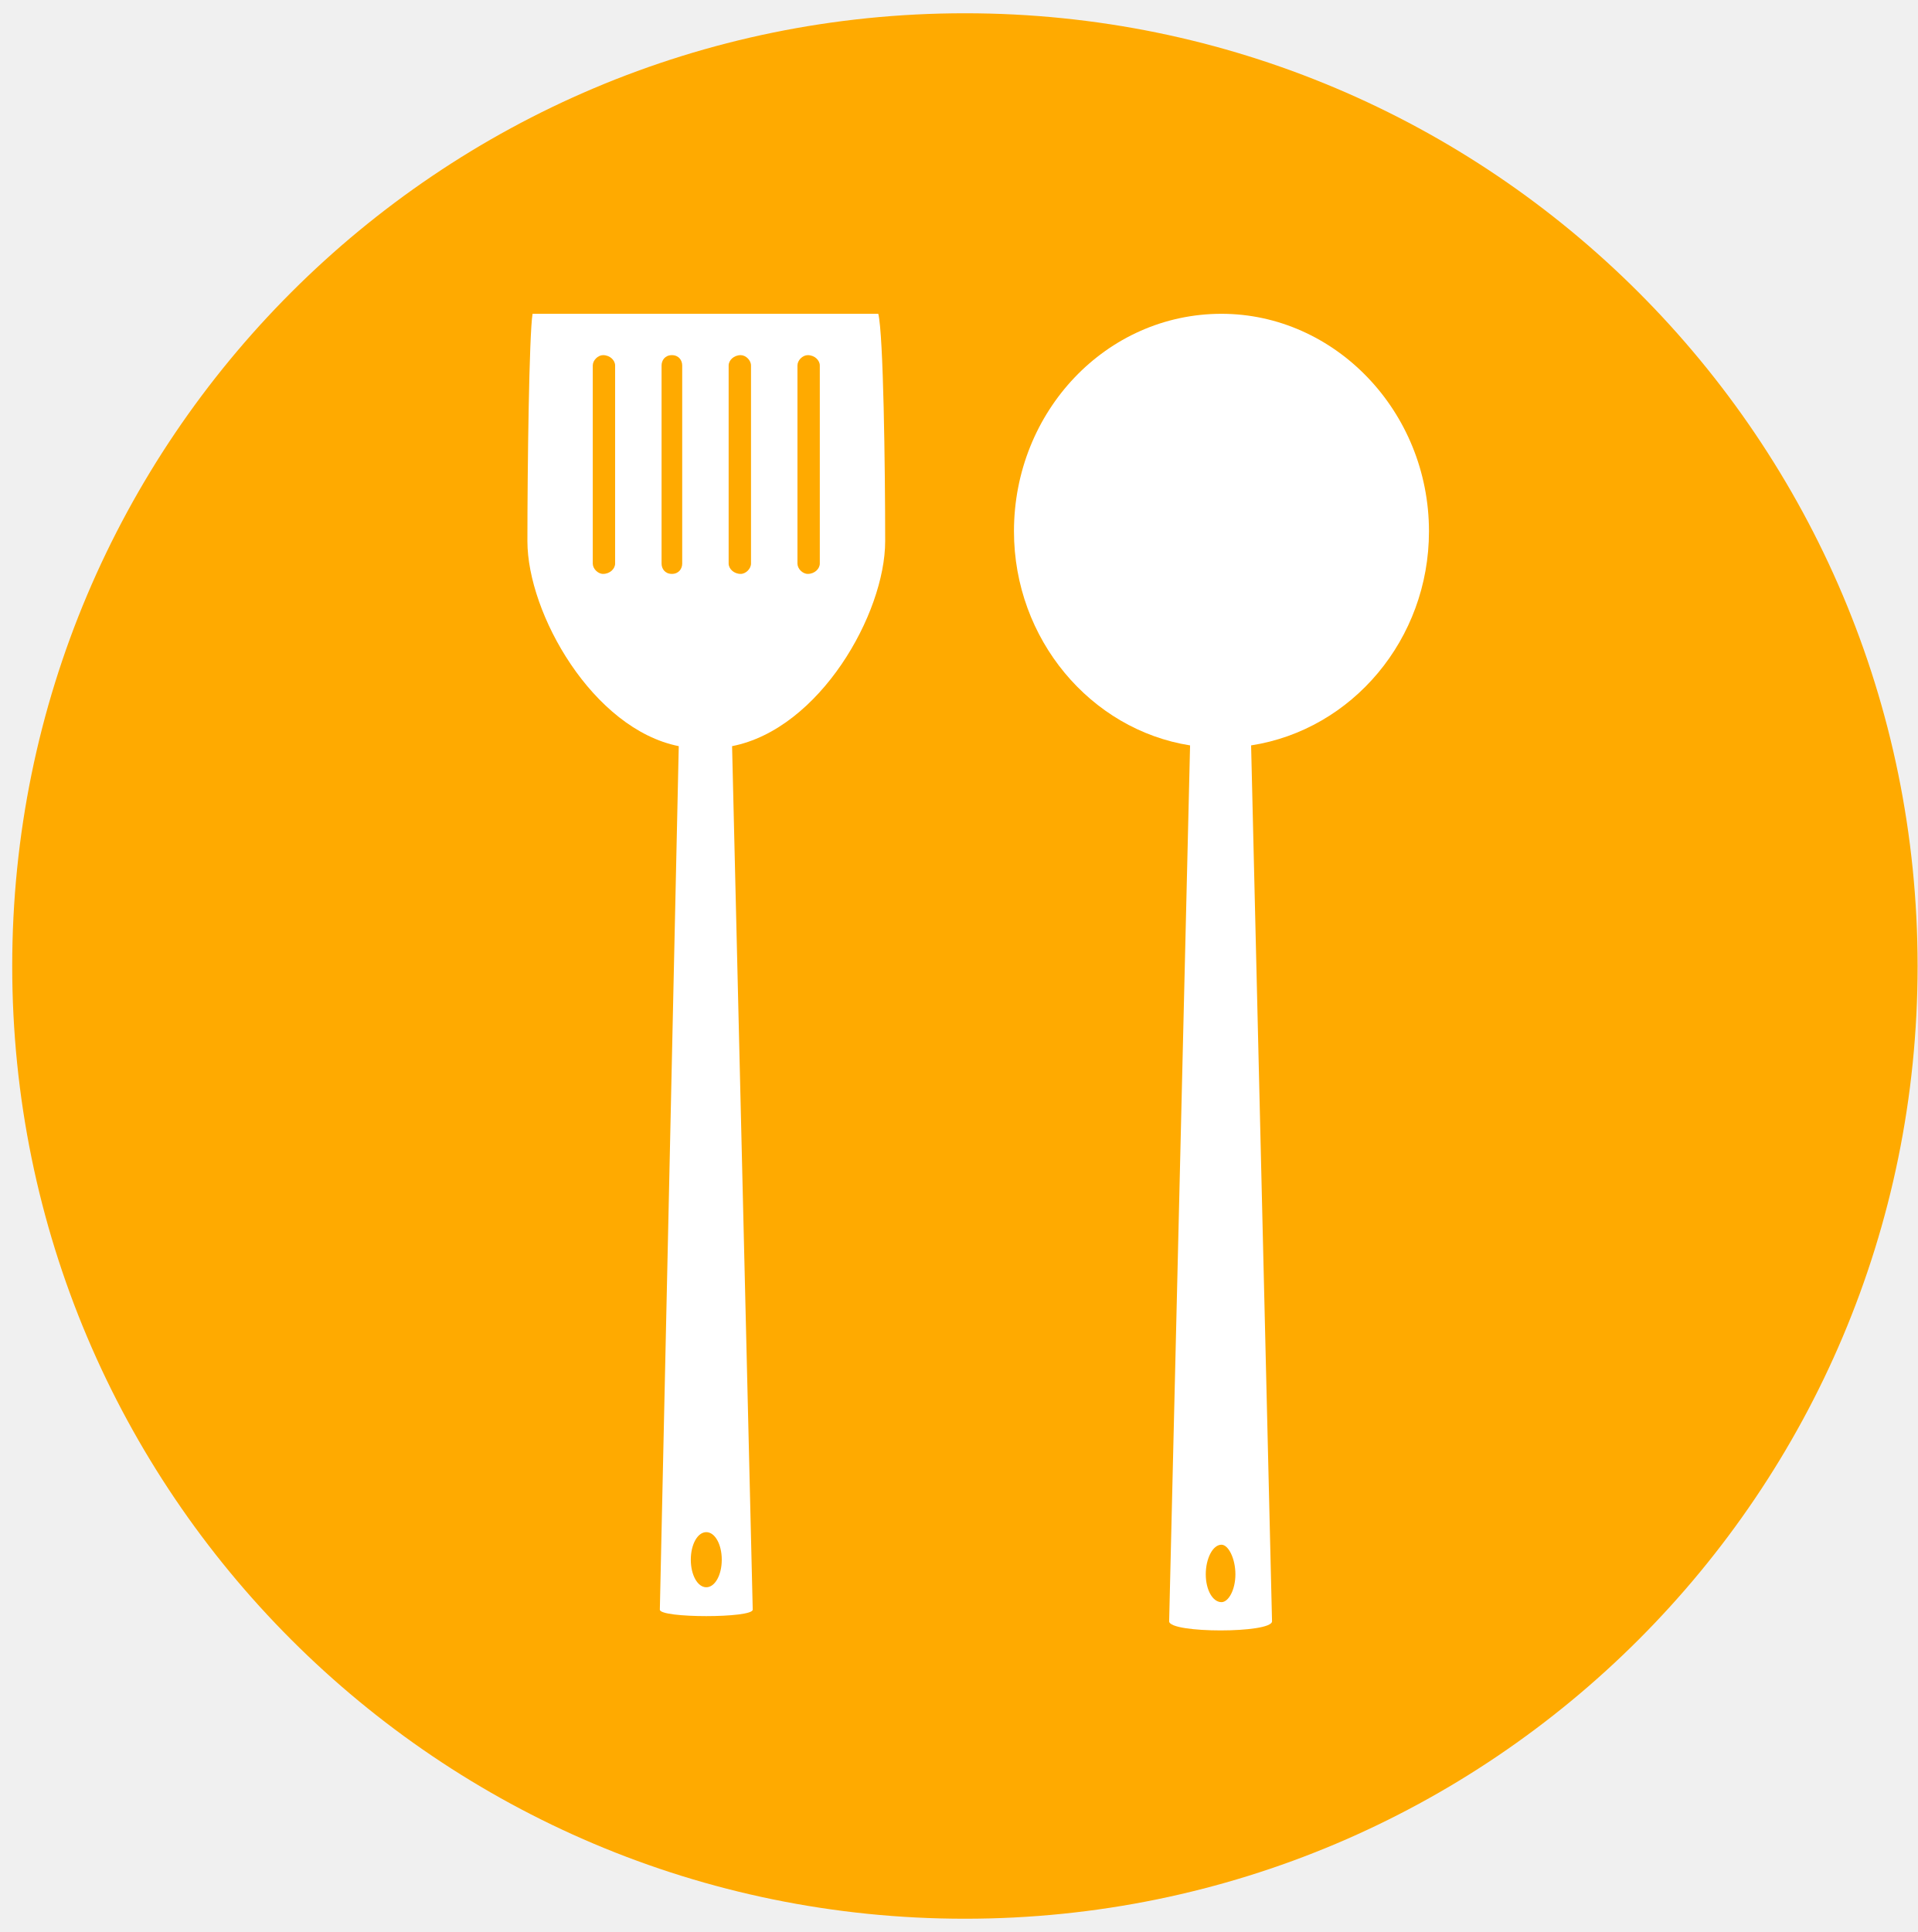
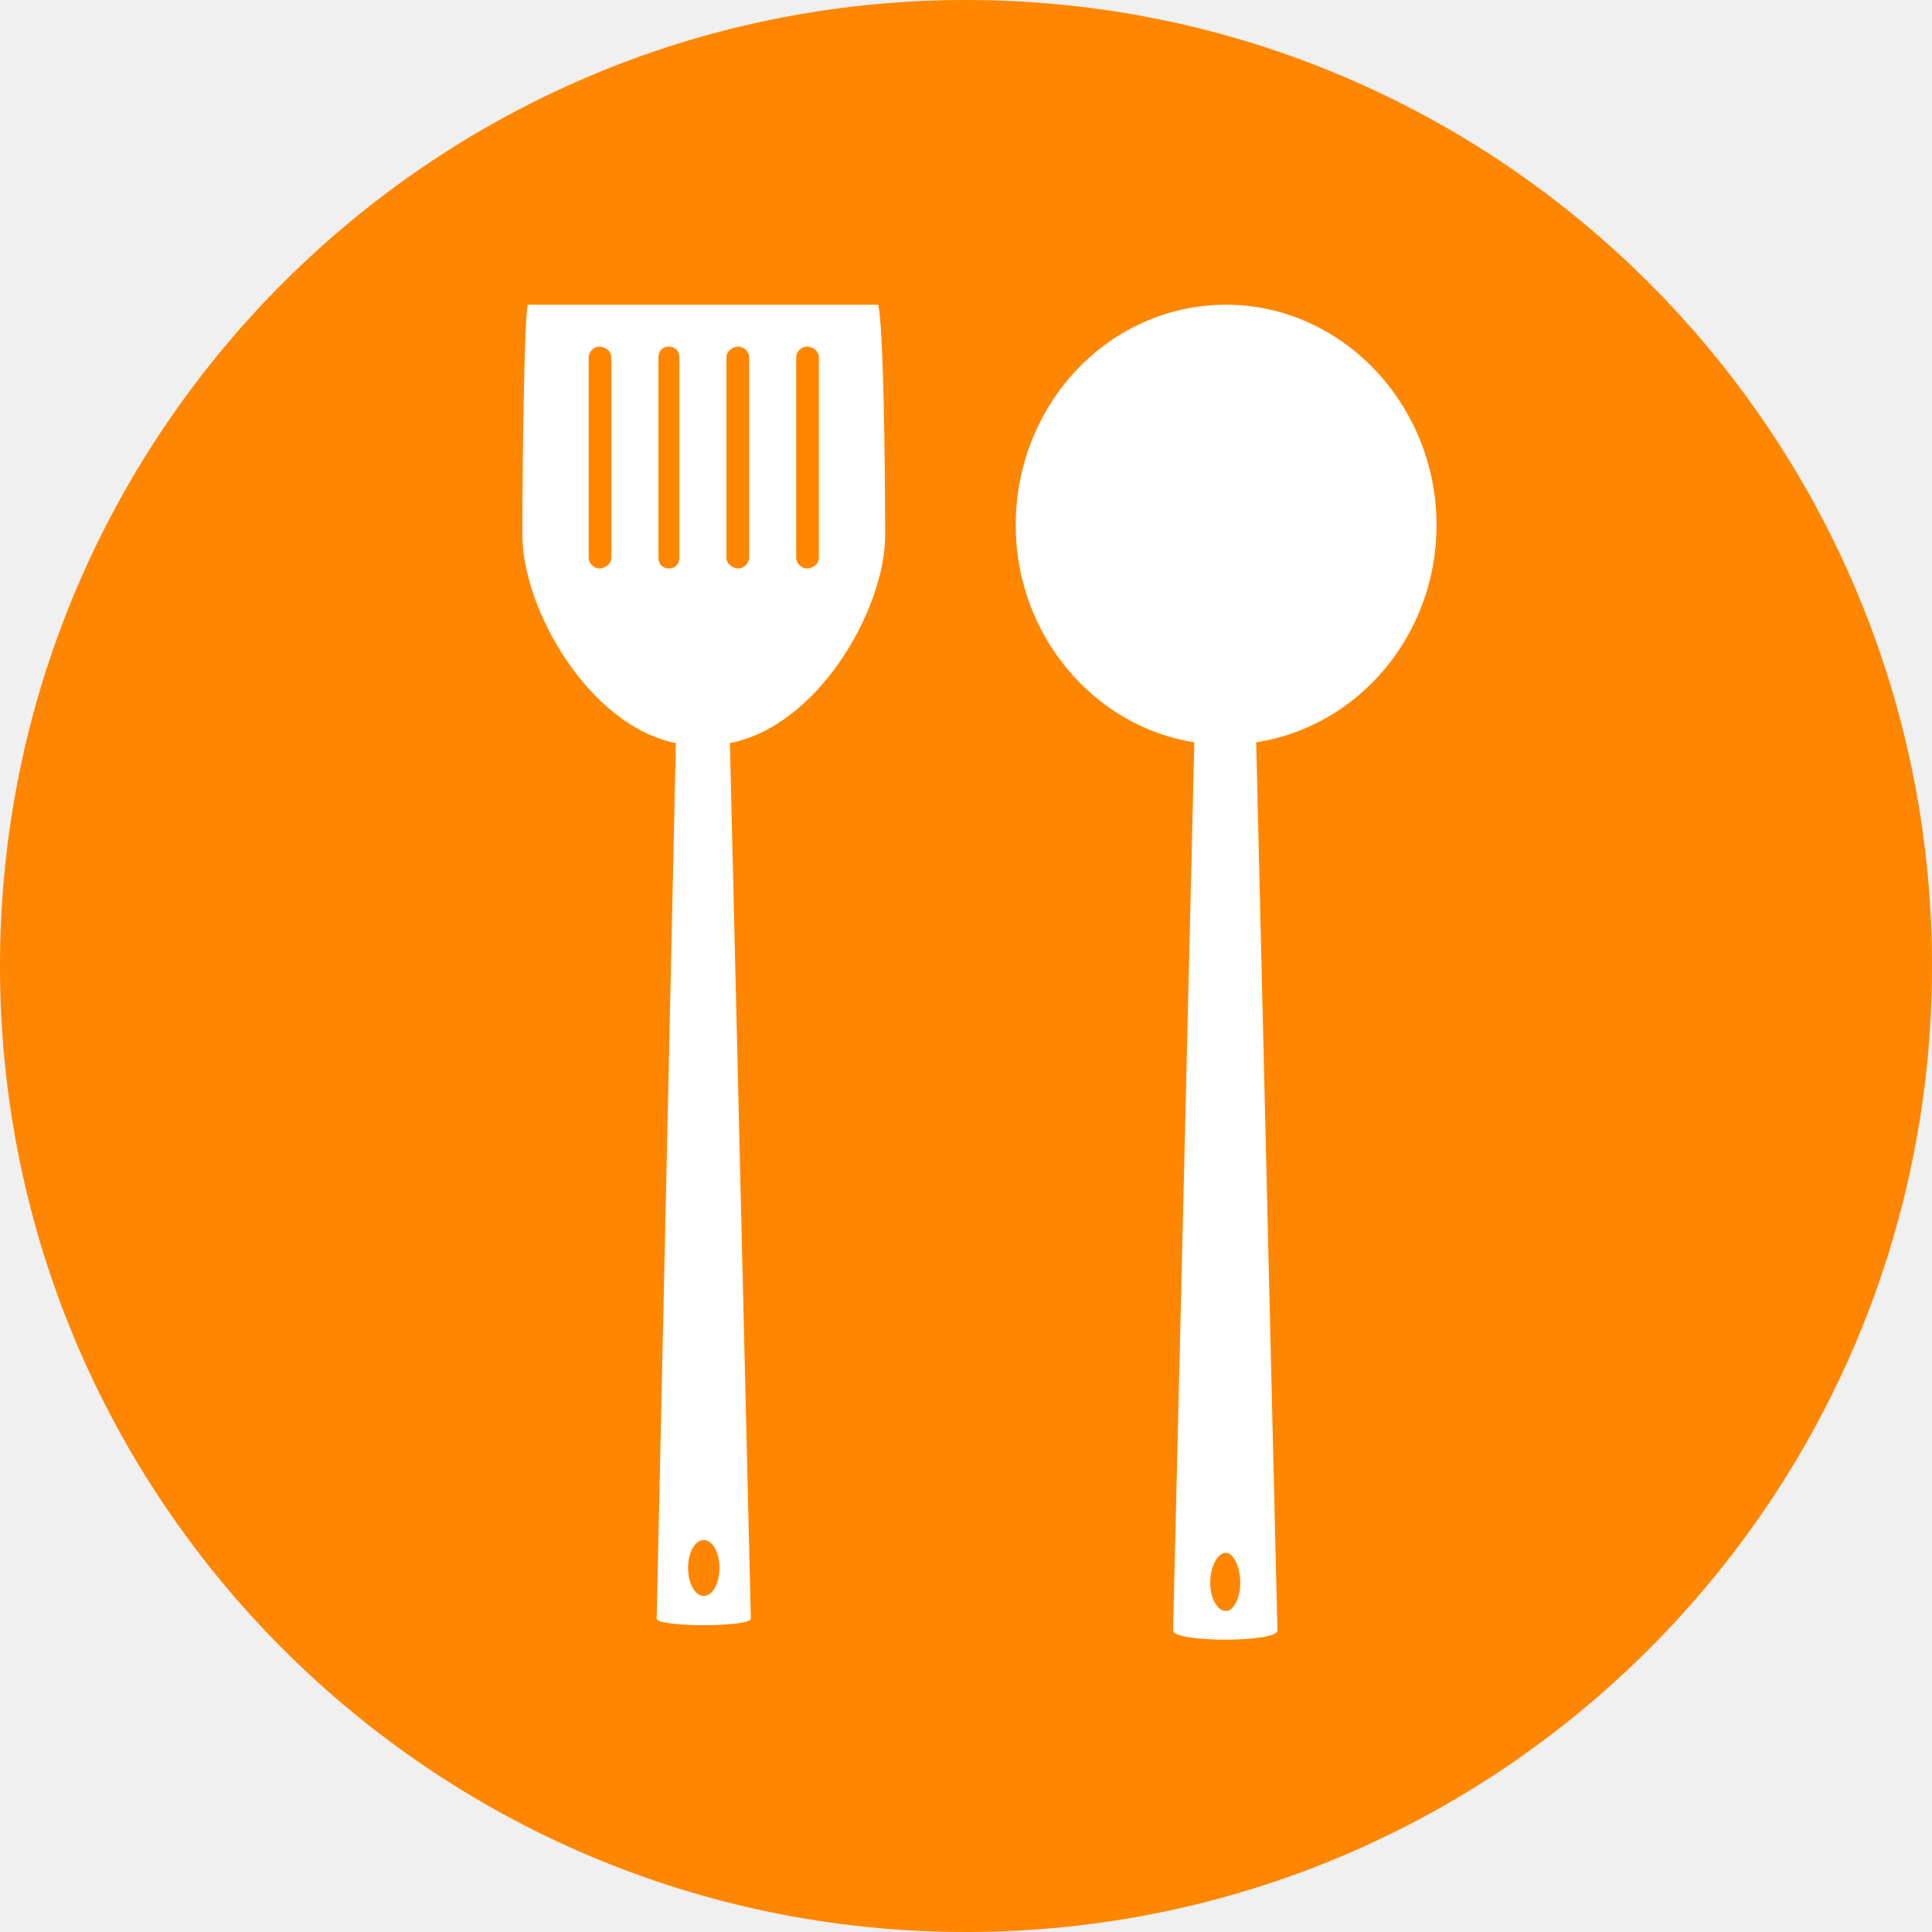
- <svg xmlns="http://www.w3.org/2000/svg" width="134" height="135" viewBox="0 0 134 135" fill="none">
-   <path d="M134 67.5C134 104.267 104.194 134.073 67.427 134.073C30.66 134.073 0.854 104.267 0.854 67.5C0.854 30.733 30.66 0.927 67.427 0.927C104.194 0.927 134 30.733 134 67.5Z" fill="#FFAA00" />
-   <path fill-rule="evenodd" clip-rule="evenodd" d="M37.215 21.927C36.975 23.372 36.855 32.64 36.855 37.815C36.855 42.87 41.422 50.935 47.431 52.138L46.109 112.476C46.109 113.078 52.6 113.078 52.6 112.476L51.157 52.138C57.287 50.935 61.855 42.87 61.855 37.815C61.855 32.64 61.734 23.372 61.374 21.927H37.215ZM56.446 24.816C56.085 24.816 55.725 25.177 55.725 25.538V39.38C55.725 39.741 56.085 40.102 56.446 40.102C56.927 40.102 57.287 39.741 57.287 39.38V25.538C57.287 25.177 56.927 24.816 56.446 24.816ZM51.758 24.816C51.278 24.816 50.917 25.177 50.917 25.538V39.38C50.917 39.741 51.278 40.102 51.758 40.102C52.119 40.102 52.48 39.741 52.48 39.38V25.538C52.48 25.177 52.119 24.816 51.758 24.816ZM46.951 24.816C46.47 24.816 46.23 25.177 46.23 25.538V39.38C46.23 39.741 46.47 40.102 46.951 40.102C47.431 40.102 47.672 39.741 47.672 39.38V25.538C47.672 25.177 47.431 24.816 46.951 24.816ZM42.143 24.816C41.782 24.816 41.422 25.177 41.422 25.538V39.38C41.422 39.741 41.782 40.102 42.143 40.102C42.624 40.102 42.984 39.741 42.984 39.38V25.538C42.984 25.177 42.624 24.816 42.143 24.816ZM49.355 107.06C48.754 107.06 48.273 107.902 48.273 108.985C48.273 110.069 48.754 110.911 49.355 110.911C49.956 110.911 50.436 110.069 50.436 108.985C50.436 107.902 49.956 107.06 49.355 107.06Z" fill="white" />
-   <path fill-rule="evenodd" clip-rule="evenodd" d="M85.355 21.927C77.312 21.927 70.855 28.737 70.855 37.128C70.855 44.667 76.216 50.991 83.161 52.085L81.699 113.289C81.699 114.14 88.888 114.14 88.888 113.289L87.426 52.085C94.493 50.991 99.855 44.667 99.855 37.128C99.855 28.737 93.275 21.927 85.355 21.927ZM85.355 107.938C84.745 107.938 84.258 108.911 84.258 110.005C84.258 111.1 84.745 111.951 85.355 111.951C85.842 111.951 86.329 111.1 86.329 110.005C86.329 108.911 85.842 107.938 85.355 107.938Z" fill="white" />
+ <svg xmlns="http://www.w3.org/2000/svg" width="80" height="80" viewBox="0 0 80 80" fill="none">
+   <circle cx="40" cy="40" r="40" fill="#FF8600" />
+   <path fill-rule="evenodd" clip-rule="evenodd" d="M21.847 12.618C21.703 13.486 21.631 19.054 21.631 22.164C21.631 25.201 24.375 30.047 27.986 30.77L27.191 67.024C27.191 67.385 31.091 67.385 31.091 67.024L30.224 30.77C33.908 30.047 36.652 25.201 36.652 22.164C36.652 19.054 36.58 13.486 36.363 12.618H21.847ZM33.402 14.353C33.185 14.353 32.969 14.57 32.969 14.787V23.104C32.969 23.321 33.185 23.538 33.402 23.538C33.691 23.538 33.908 23.321 33.908 23.104V14.787C33.908 14.57 33.691 14.353 33.402 14.353ZM30.586 14.353C30.297 14.353 30.08 14.57 30.08 14.787V23.104C30.08 23.321 30.297 23.538 30.586 23.538C30.802 23.538 31.019 23.321 31.019 23.104V14.787C31.019 14.57 30.802 14.353 30.586 14.353ZM27.697 14.353C27.408 14.353 27.264 14.57 27.264 14.787V23.104C27.264 23.321 27.408 23.538 27.697 23.538C27.986 23.538 28.13 23.321 28.13 23.104V14.787C28.13 14.57 27.986 14.353 27.697 14.353ZM24.808 14.353C24.592 14.353 24.375 14.57 24.375 14.787V23.104C24.375 23.321 24.592 23.538 24.808 23.538C25.097 23.538 25.314 23.321 25.314 23.104V14.787C25.314 14.57 25.097 14.353 24.808 14.353ZM29.141 63.769C28.78 63.769 28.491 64.275 28.491 64.926C28.491 65.577 28.78 66.083 29.141 66.083C29.502 66.083 29.791 65.577 29.791 64.926C29.791 64.275 29.502 63.769 29.141 63.769Z" fill="white" />
+   <path fill-rule="evenodd" clip-rule="evenodd" d="M50.772 12.618C45.94 12.618 42.059 16.709 42.059 21.751C42.059 26.281 45.281 30.081 49.454 30.738L48.575 67.512C48.575 68.023 52.895 68.023 52.895 67.512L52.016 30.738C56.263 30.081 59.484 26.281 59.484 21.751C59.484 16.709 55.53 12.618 50.772 12.618ZM50.772 64.297C50.406 64.297 50.113 64.882 50.113 65.539C50.113 66.197 50.406 66.708 50.772 66.708C51.065 66.708 51.357 66.197 51.357 65.539C51.357 64.882 51.065 64.297 50.772 64.297Z" fill="white" />
</svg>
